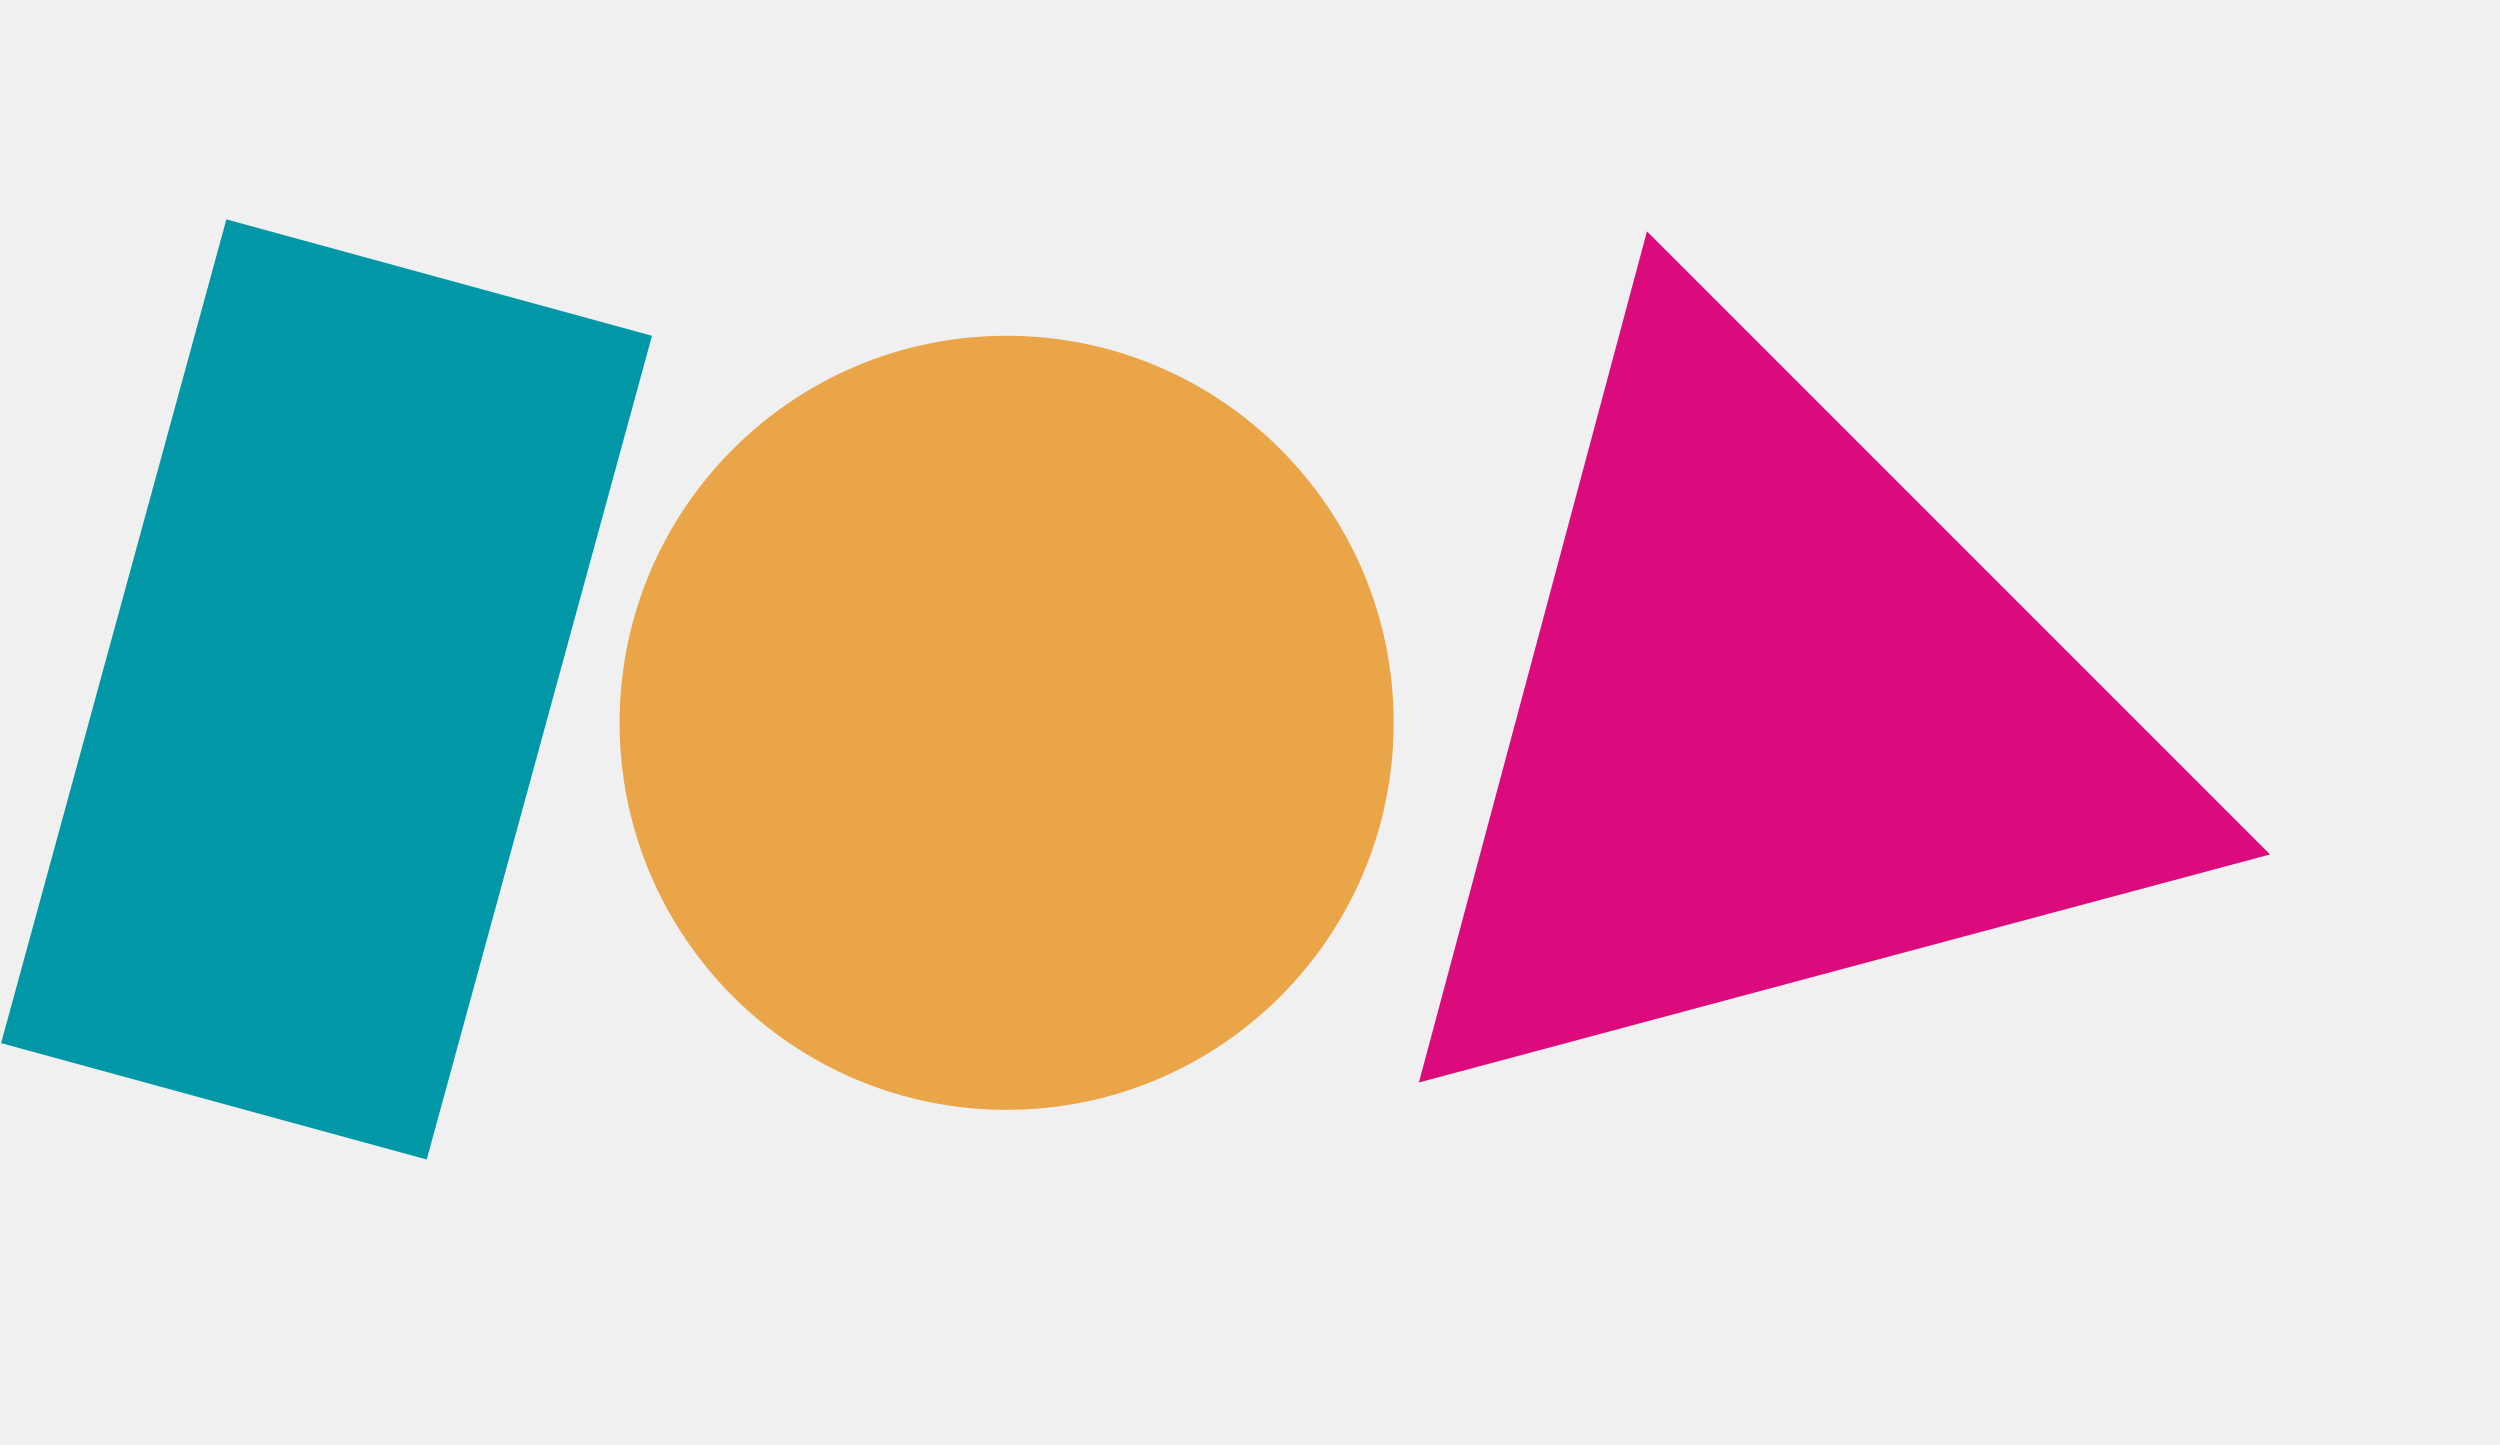
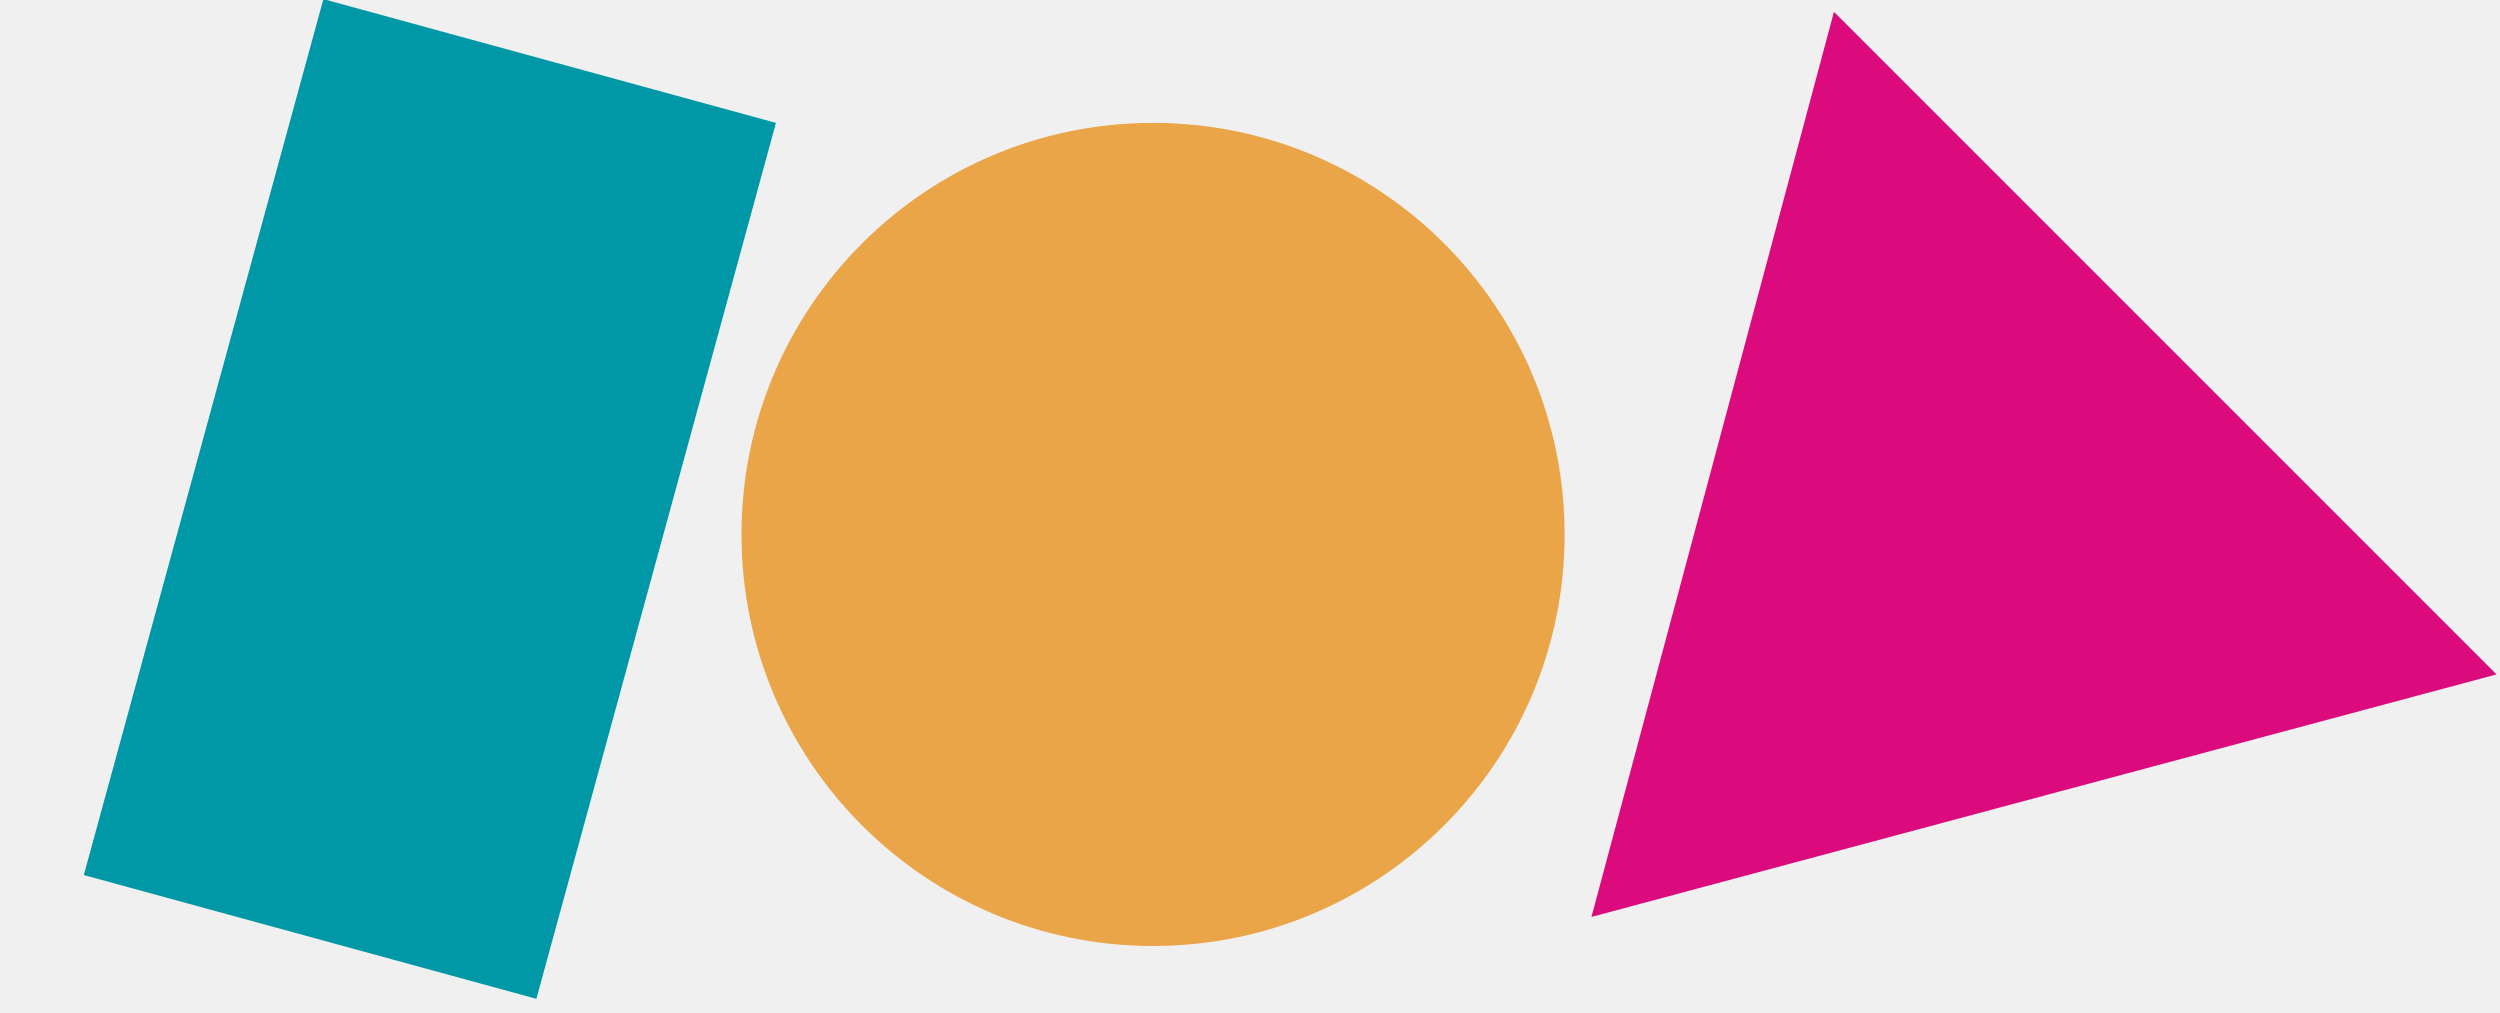
- <svg xmlns="http://www.w3.org/2000/svg" width="386" height="223" viewBox="0 0 386 223" fill="none">
-   <g style="mix-blend-mode:multiply">
-     <circle cx="155.423" cy="111.601" r="59.757" fill="#F9AF4C" />
+ <svg xmlns="http://www.w3.org/2000/svg" width="363" height="147" viewBox="0 0 363 147" fill="none">
+   <g clip-path="url(#clip0)">
+     <path d="M231.077 133.138L266.29 1.723L362.493 97.926L231.077 133.138Z" fill="#DC0B7D" />
+     <g style="mix-blend-mode:multiply">
+       <circle cx="167.423" cy="77.601" r="59.757" fill="#F9AF4C" />
+     </g>
+     <rect x="46.955" y="-0.128" width="68.126" height="131.856" transform="rotate(15.2962 46.9546 -0.127686)" fill="#0098A6" />
  </g>
-   <path d="M219.077 167.138L254.29 35.723L350.493 131.926L219.077 167.138Z" fill="#DC0B7D" />
-   <rect x="34.955" y="33.872" width="68.126" height="131.856" transform="rotate(15.2962 34.9546 33.8723)" fill="#0098A6" />
+   <defs>
+     <clipPath id="clip0">
+       <rect width="363" height="147" fill="white" />
+     </clipPath>
+   </defs>
</svg>
